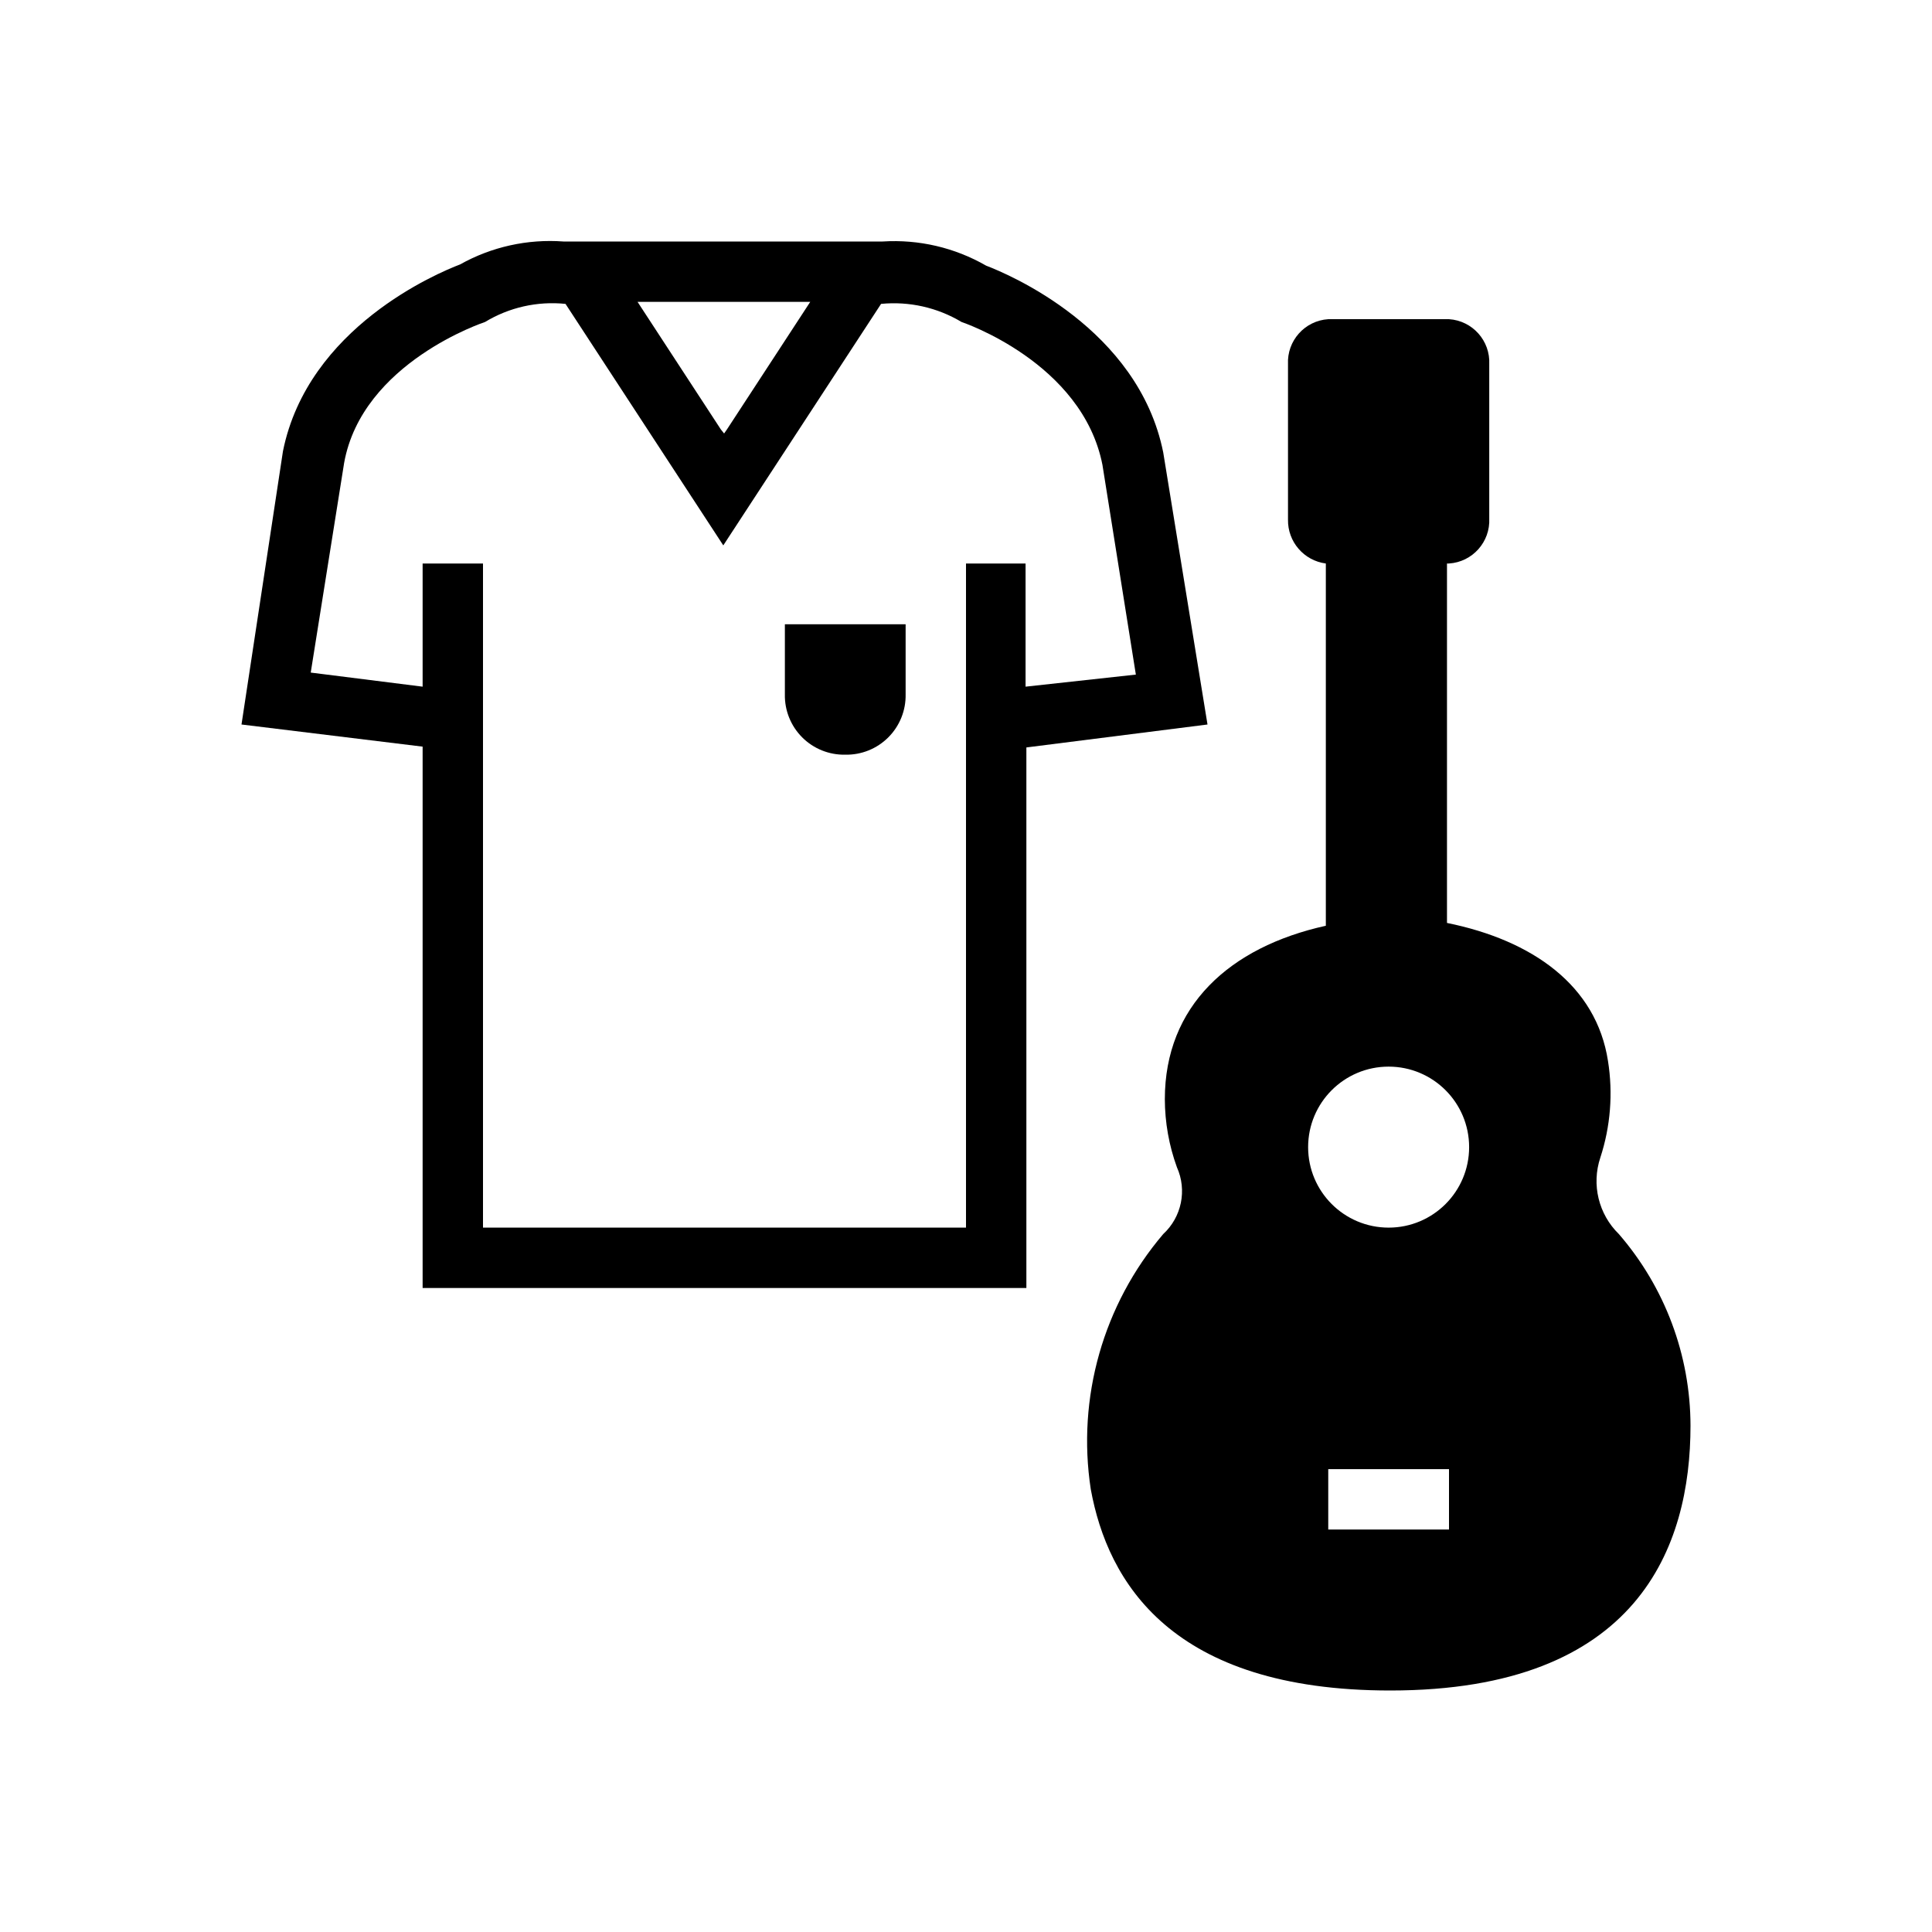
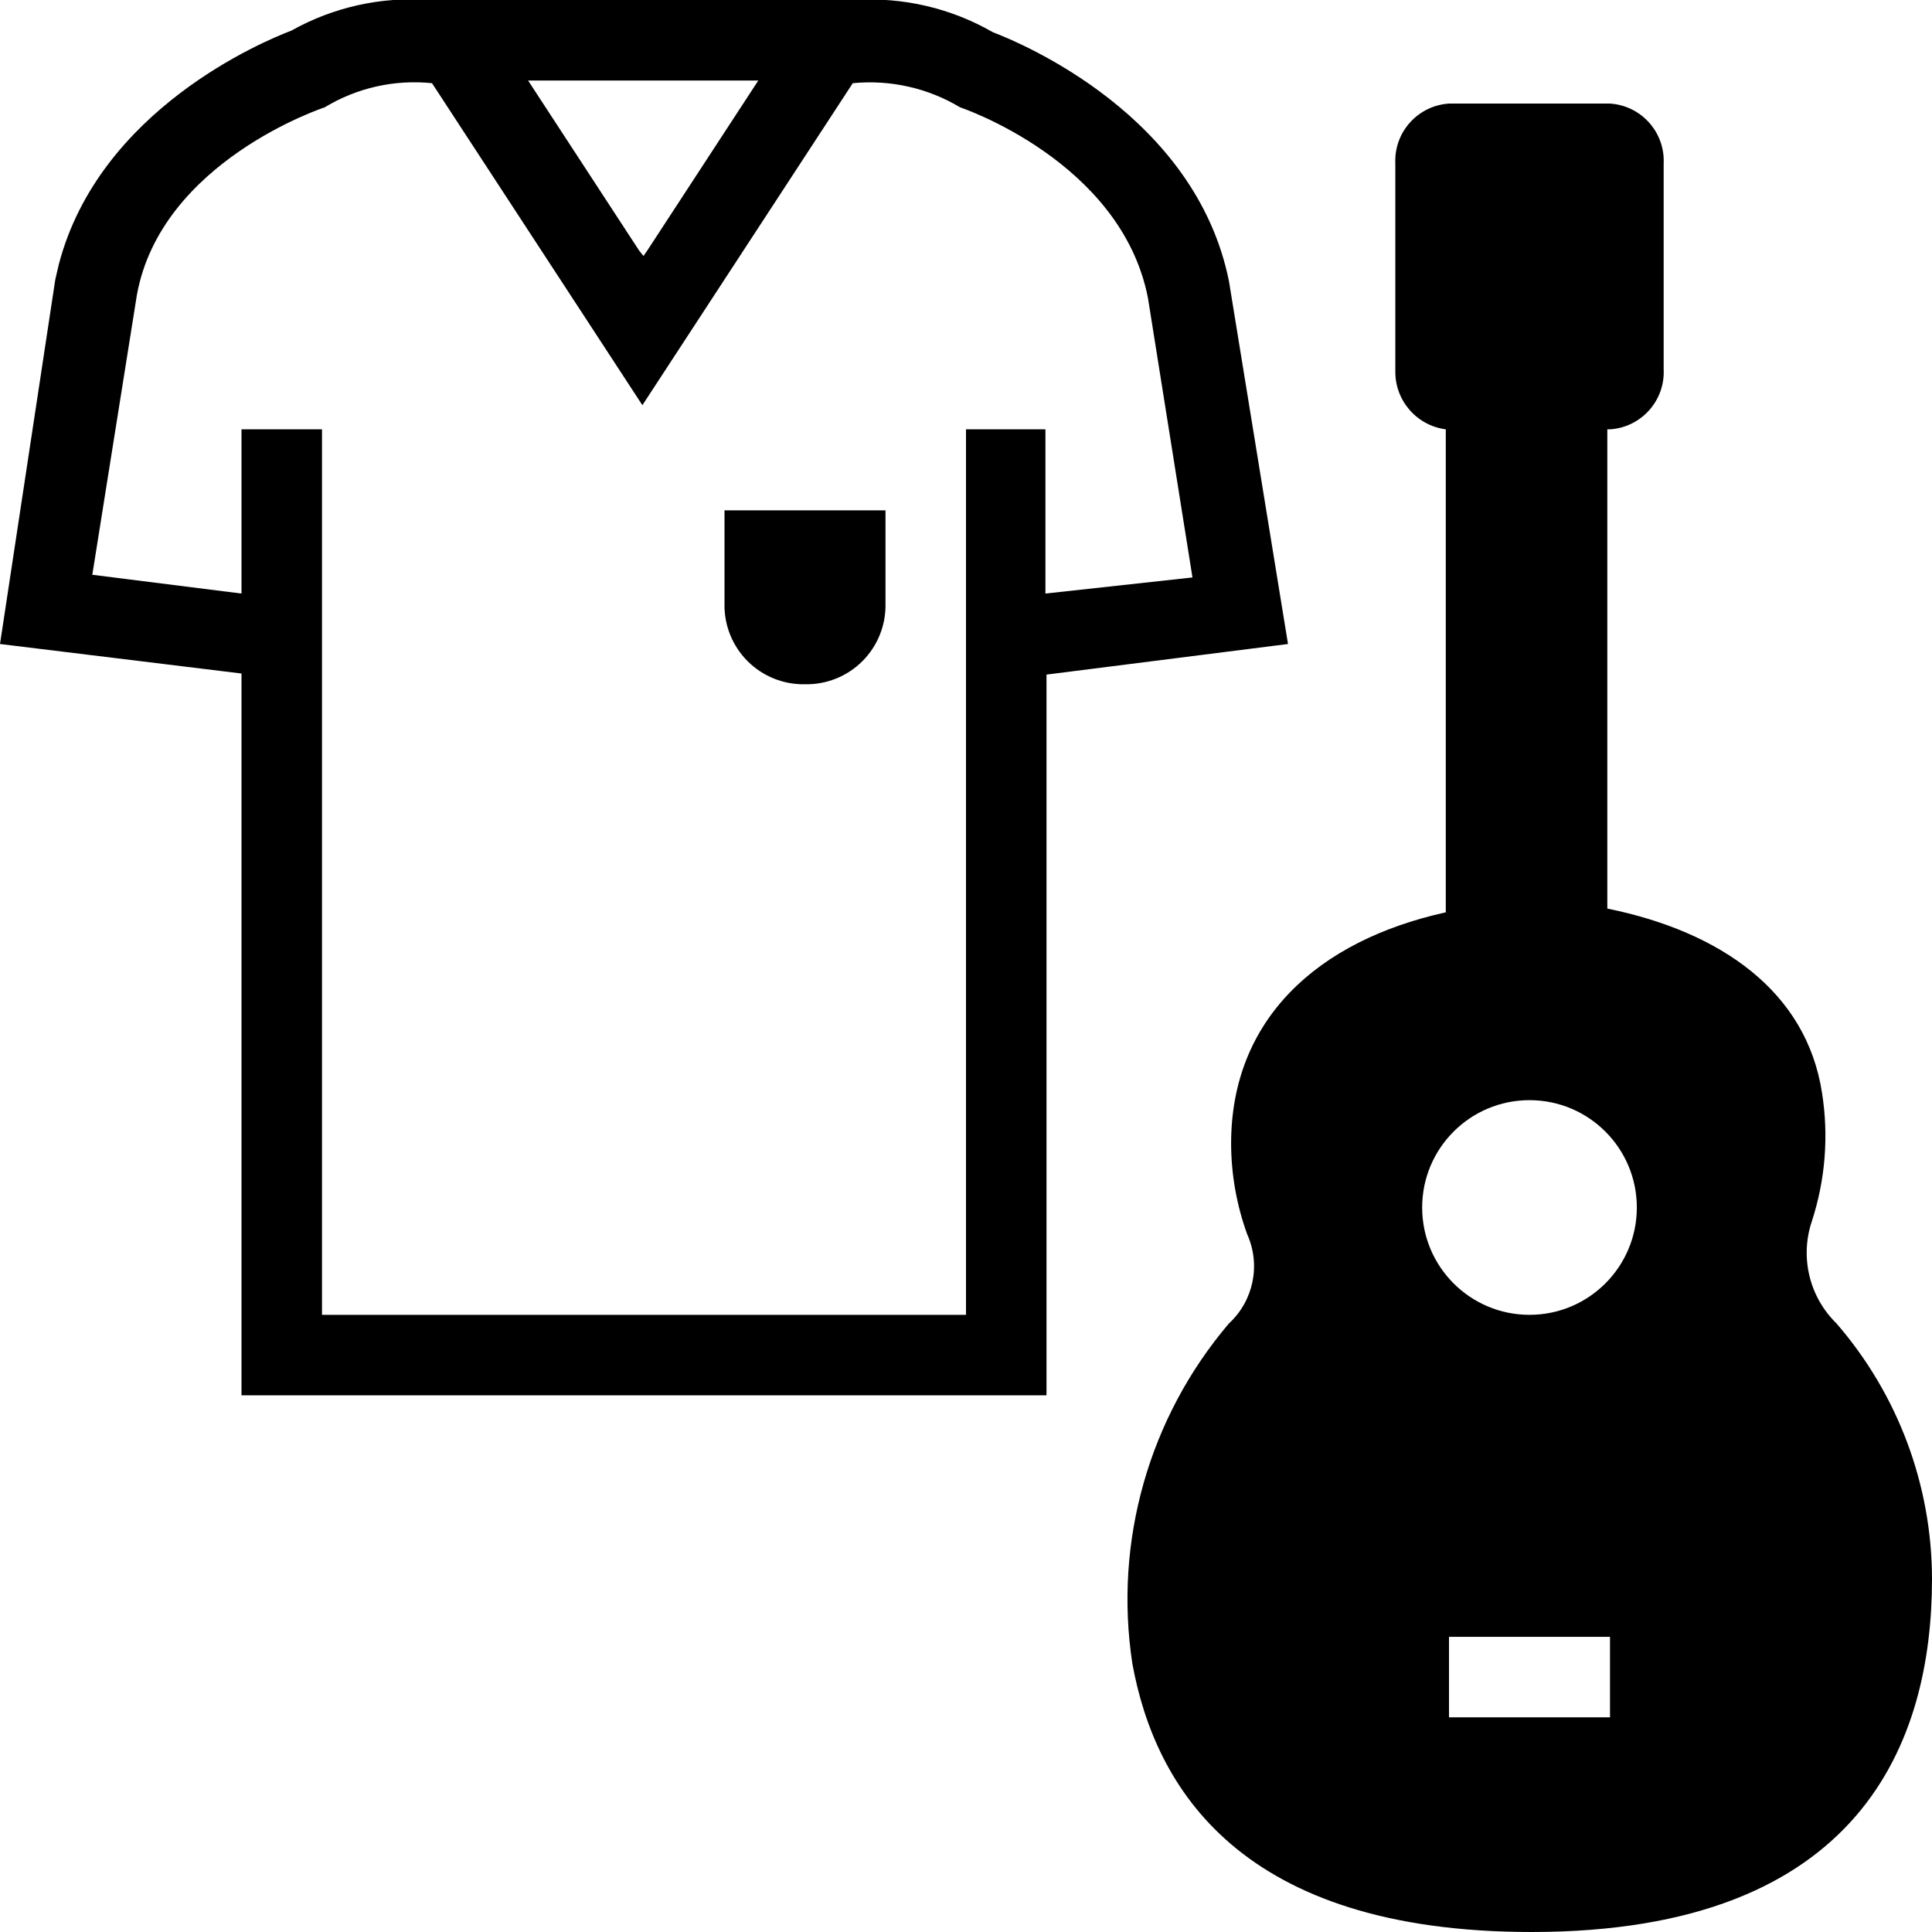
- <svg xmlns="http://www.w3.org/2000/svg" viewBox="0 0 48 48">
-   <g fill="none" fill-rule="evenodd">
-     <path d="M40.22 30.66a1.84 1.84 0 0 1-.46-1.9 5.13 5.13 0 0 0 .19-2.4c-.29-1.88-1.88-3-4-3.43V14H36a1.07 1.07 0 0 0 1-1.12V9.05a1.07 1.07 0 0 0-1-1.12h-3a1.07 1.07 0 0 0-1 1.12v3.86a1.08 1.08 0 0 0 .94 1.09v9c-2.4.53-4 2-4 4.31a5 5 0 0 0 .3 1.69 1.45 1.45 0 0 1-.34 1.66A7.93 7.93 0 0 0 27.1 37c.42 2.3 2 5 7.44 5 6.17 0 7.46-3.58 7.46-6.58a7.29 7.29 0 0 0-1.78-4.76zM36 38h-3v-1.5h3V38zm-1.5-7.5a2 2 0 1 1 0-4 2 2 0 0 1 0 4z" fill="#000" fill-rule="nonzero" />
-     <path d="M15.84 7.5l2.07 3.17.07-.12V7.5zm2.16 6l-4-6a3.22 3.22 0 0 0-2 .45S9 9 8.54 11.5l-.83 5.21 2.78.35V14H12v16.5h6v-17z" />
-     <path d="M21 18.75a1.47 1.47 0 0 0 1.5-1.5v-1.74h-3v1.74a1.47 1.47 0 0 0 1.5 1.5z" fill="#000" fill-rule="nonzero" />
-     <path d="M28.9 11.24c-.62-3.08-3.85-4.43-4.4-4.64a4.57 4.57 0 0 0-2.57-.6H14a4.57 4.57 0 0 0-2.57.57c-.55.21-3.78 1.56-4.4 4.64L6 18l4.5.55V32h15V18.57L30 18l-1.1-6.76zM20.13 7.5l-2.07 3.17-.07.1-.08-.1-2.07-3.17h4.29zm5.35 9.56V14H24v16.5H12V14h-1.5v3.06l-2.78-.35.83-5.21C9 9 12.05 8 12.05 8a3.22 3.22 0 0 1 2-.45l3.92 6 3.92-6a3.27 3.27 0 0 1 2 .45s3 1 3.5 3.55l.83 5.21-2.74.3z" fill="#000" fill-rule="nonzero" />
-   </g>
+ <svg xmlns="http://www.w3.org/2000/svg" viewBox="0 0 36 36">
+   <path d="M34.22 24.66a1.84 1.84 0 0 1-.46-1.9 5.13 5.13 0 0 0 .19-2.4c-.29-1.88-1.88-3-4-3.43V8H30a1.07 1.07 0 0 0 1-1.12V3.05a1.07 1.07 0 0 0-1-1.12h-3a1.07 1.07 0 0 0-1 1.12v3.86A1.08 1.08 0 0 0 26.94 8v9c-2.4.53-4 2-4 4.31a5 5 0 0 0 .3 1.69 1.45 1.45 0 0 1-.34 1.66A7.93 7.93 0 0 0 21.1 31c.42 2.3 2 5 7.44 5 6.17 0 7.46-3.58 7.46-6.58a7.29 7.29 0 0 0-1.78-4.76zM30 32h-3v-1.5h3V32zm-1.5-7.5a2 2 0 1 1 0-4 2 2 0 0 1 0 4zM7.732-.012L8 0h7.93a4.57 4.57 0 0 1 2.57.6c.55.21 3.78 1.56 4.4 4.64L24 12l-4.5.57V26h-15V12.55L0 12l1.03-6.79.066-.284C1.849 2.046 4.897.773 5.43.57A4.57 4.57 0 0 1 8 0zM8.05 1.55a3.22 3.22 0 0 0-2 .45S3 3 2.55 5.5l-.83 5.21 2.78.35V8H6v16.5h12V8h1.48v3.06l2.74-.3-.83-5.21C20.89 3 17.89 2 17.89 2a3.27 3.27 0 0 0-2-.45l-3.92 6zm8.45 7.96v1.74a1.47 1.47 0 0 1-1.5 1.5 1.47 1.47 0 0 1-1.5-1.5V9.51h3zM14.13 1.5H9.84l2.07 3.17.08.1.07-.1 2.07-3.17z" />
</svg>
